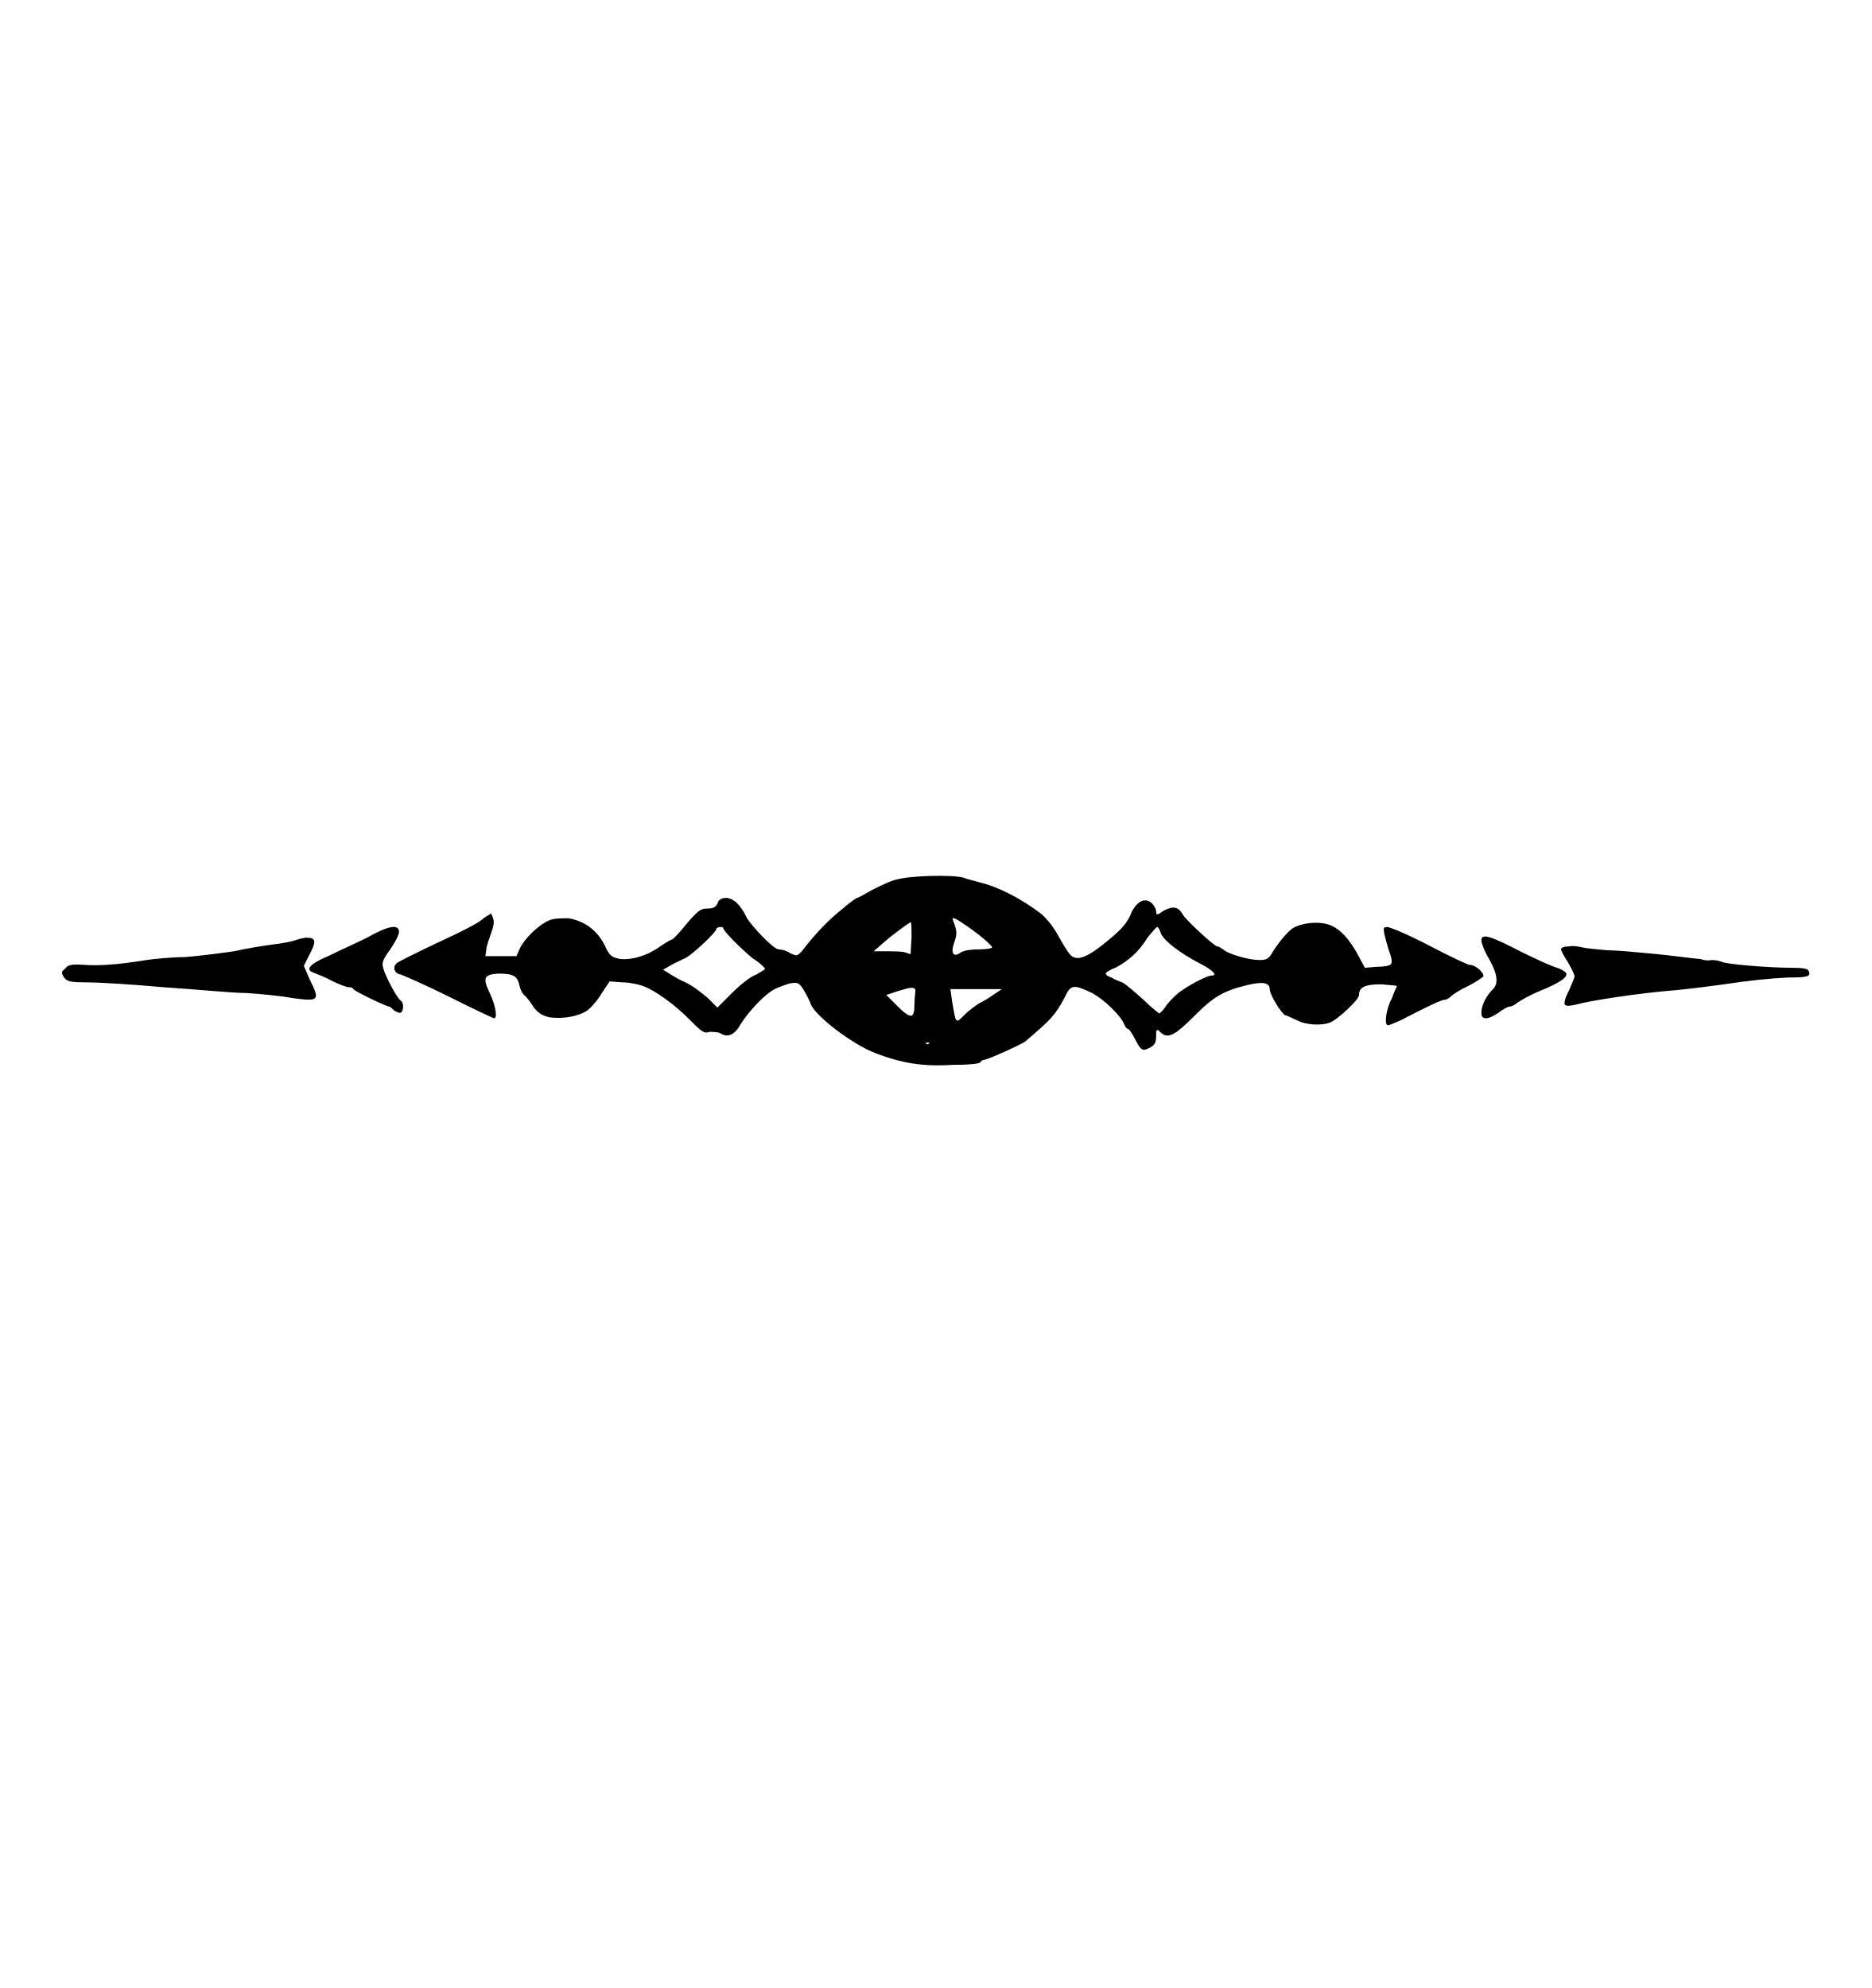
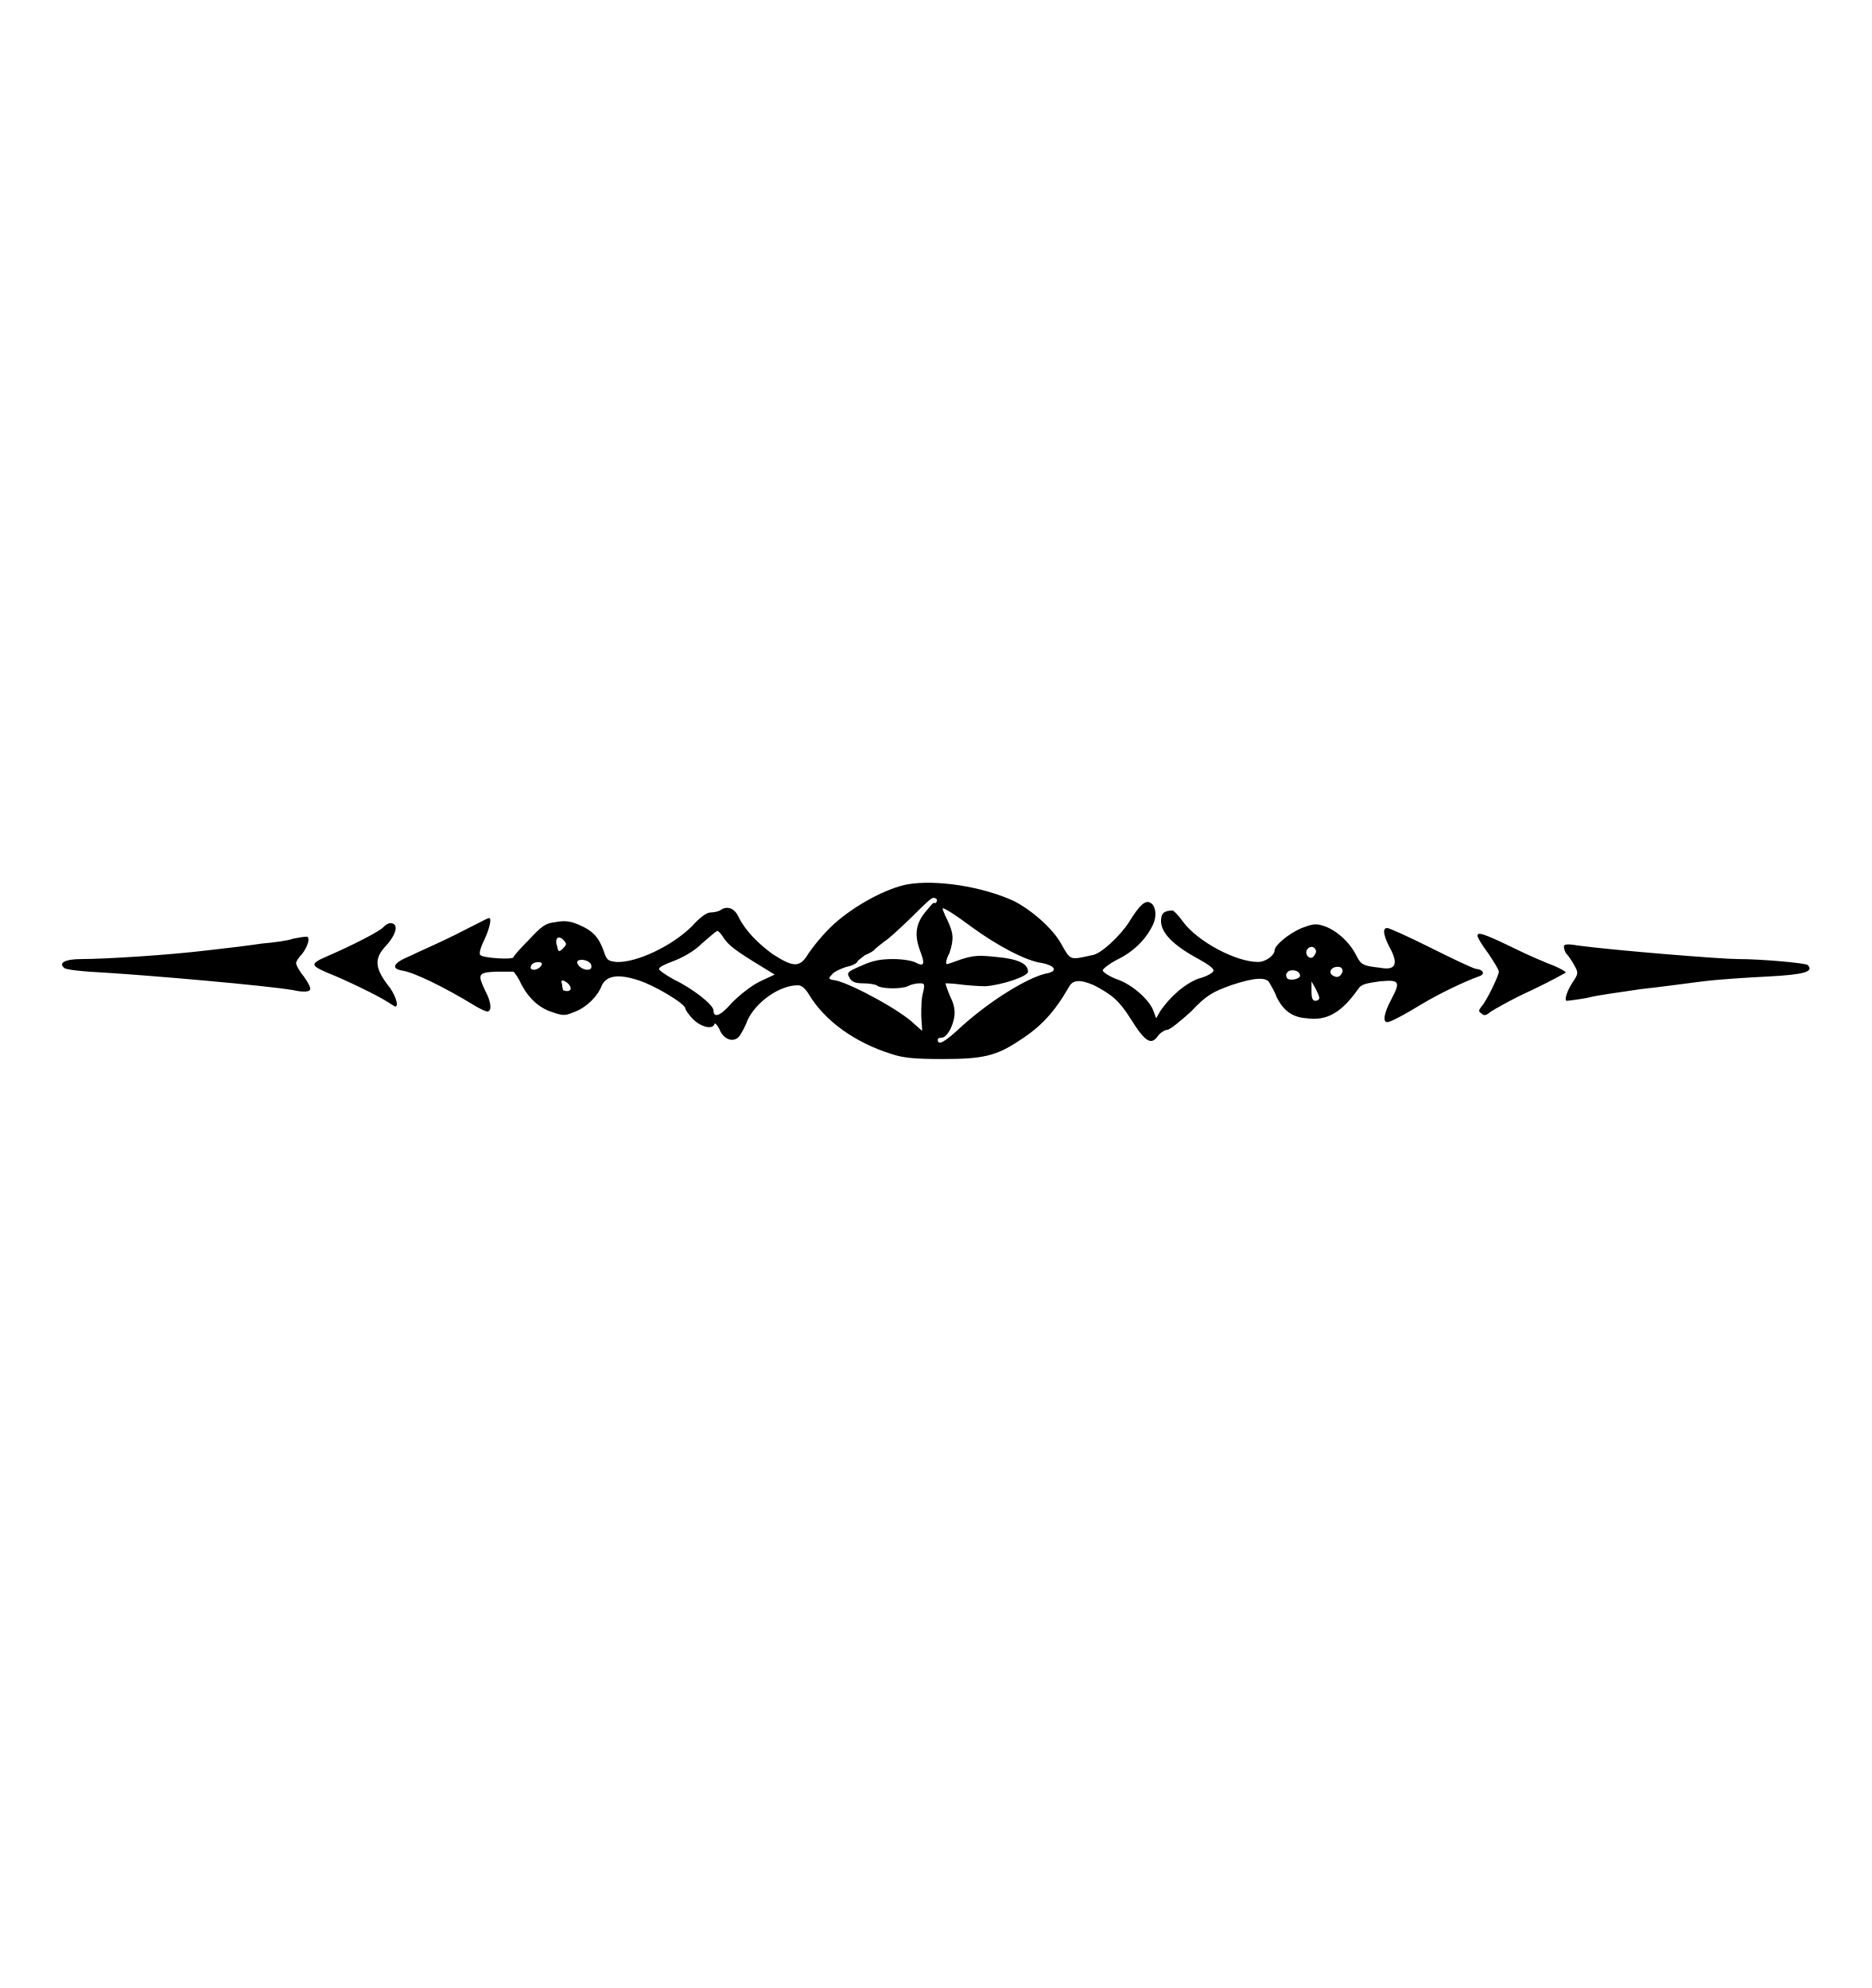
<svg xmlns="http://www.w3.org/2000/svg" viewBox="0 -1900 1928 2048" role="img" aria-label="Four spoke oval with open diamonds and arrows">
-   <path fill="currentColor" transform="scale(1,-1)" d="M924 994C918 993 906 987 898 983C891 979 884 975 883 975C882 975 875 970 867 963C853 952 838 936 826 920C821 915 821 915 814 918C810 921 804 922 802 922C797 922 774 946 769 955C763 968 755 975 748 975C743 975 740 973 739 969C737 965 734 964 728 964C722 964 719 962 707 948C700 939 693 932 692 932C691 932 686 929 680 925C666 915 651 911 639 912C630 914 628 915 623 926C615 942 602 951 586 954C577 954 571 954 566 952C556 948 542 935 536 924L532 915H500L501 922C501 925 504 933 506 939C509 947 509 951 508 954L506 959L498 954C495 950 473 939 451 929C430 919 410 909 409 908C404 904 406 897 413 896C416 895 439 885 463 873C487 861 508 851 509 851C513 851 510 866 504 878C497 893 499 896 513 897C528 897 533 895 535 885C536 881 538 876 541 874C543 872 547 867 550 862C555 856 558 854 566 852C580 850 596 853 605 859C609 862 616 870 620 877L628 889L641 888C648 888 658 886 663 884C676 879 695 865 710 850C723 837 725 835 731 837C735 837 740 837 743 835C750 831 757 834 763 845C772 859 788 876 798 881C802 883 810 886 814 887C822 888 823 888 828 880C831 875 834 869 835 866C839 854 878 824 902 815C928 805 950 801 981 803C997 803 1010 804 1010 806C1011 807 1012 808 1013 808C1017 808 1052 824 1056 827C1083 850 1087 854 1097 873C1103 886 1106 886 1125 877C1138 870 1155 853 1158 845C1159 842 1161 840 1162 840C1163 840 1166 836 1169 830C1175 818 1177 817 1183 820C1190 823 1191 826 1191 834C1191 840 1192 840 1195 837C1203 829 1210 833 1232 855C1250 873 1260 879 1284 885C1300 889 1308 888 1308 881C1308 875 1320 856 1324 854C1326 854 1331 851 1336 849C1345 844 1362 843 1371 847C1378 850 1400 870 1400 875C1400 883 1406 886 1423 886C1432 885 1439 885 1439 884C1439 884 1436 878 1434 872C1428 861 1426 846 1429 844C1430 843 1436 846 1443 849C1474 865 1485 870 1488 870C1489 870 1492 871 1494 873C1496 875 1503 880 1512 884C1520 888 1527 893 1528 894C1529 898 1520 906 1514 906C1512 906 1493 915 1472 926C1451 937 1432 945 1429 945C1425 945 1425 944 1426 938C1427 934 1429 926 1431 920C1434 913 1434 908 1433 907C1432 905 1425 904 1418 904L1406 903L1399 916C1390 933 1379 945 1367 948C1356 951 1341 949 1332 944C1326 940 1316 928 1309 916C1306 912 1304 911 1297 911C1287 911 1265 917 1260 922C1258 923 1256 925 1254 925C1251 925 1223 951 1219 957C1214 966 1209 967 1199 962C1192 957 1191 957 1191 961C1191 963 1189 967 1187 969C1180 976 1172 972 1166 961C1161 948 1155 942 1135 926C1117 912 1108 910 1102 917C1100 919 1094 929 1089 938C1084 947 1076 956 1072 959C1051 975 1028 986 1013 990C1006 992 997 994 992 996C980 999 938 998 924 994ZM993 948C1007 939 1022 926 1022 924C1022 923 1016 922 1009 922C1000 922 994 921 990 919C982 913 979 918 983 929C986 938 986 941 982 951C980 956 983 955 993 948ZM939 934 938 917 932 919C928 920 919 920 912 920H900L908 927C919 937 936 949 938 950C939 950 939 943 939 934ZM745 944C745 941 762 924 775 913C783 908 788 903 788 902C788 901 784 899 779 896C773 894 762 885 754 877L739 862L729 872C723 877 713 885 706 888C699 891 691 896 688 898L683 901L690 905C695 908 702 911 706 913C714 917 738 940 738 943C738 944 740 945 742 945C743 945 745 945 745 944ZM1196 938C1200 930 1216 918 1235 908C1249 901 1255 895 1248 895C1244 895 1228 887 1218 880C1213 877 1206 870 1202 865C1199 860 1195 856 1194 856C1194 856 1186 862 1178 870C1169 878 1160 886 1156 888C1153 889 1148 891 1145 893C1141 894 1139 896 1139 897C1139 898 1143 901 1149 903C1162 910 1173 919 1182 934C1187 940 1191 945 1192 945C1193 945 1195 942 1196 938ZM943 879C943 878 942 872 942 865C942 850 938 850 924 864L913 875L925 879C938 883 943 884 943 879ZM1023 875C1019 872 1012 868 1008 866C1005 864 998 859 994 855C984 845 985 845 981 867L979 881H1032L1023 875ZM957 825C956 824 955 824 954 825C953 826 954 826 956 826C957 826 958 826 957 825ZM378 934C366 928 348 920 338 915C319 907 314 901 323 898C325 897 334 894 341 890C349 886 357 883 359 883C361 883 363 883 364 881C365 879 398 863 401 863C402 863 404 861 406 859C409 857 412 856 413 857C416 859 416 867 413 869C410 870 397 894 395 902C393 908 394 911 402 922C407 929 411 937 411 940C411 948 401 947 378 934ZM1526 931C1526 929 1529 920 1534 912C1543 896 1544 886 1537 880C1531 874 1526 864 1526 857C1526 853 1527 851 1531 851C1534 851 1540 854 1544 857C1548 860 1553 863 1555 863C1557 863 1561 865 1563 867C1566 869 1576 875 1586 879C1608 888 1616 894 1613 898C1611 900 1607 902 1604 903C1600 904 1584 911 1568 919C1535 936 1526 939 1526 931ZM303 931C300 930 290 928 281 927C273 926 254 923 241 920C227 918 204 915 190 914C176 914 158 912 151 911C120 906 102 905 87 906C73 907 70 906 67 902C63 899 63 898 66 893C69 889 72 888 90 888C100 888 136 886 168 883C200 881 239 877 254 877C269 876 290 874 300 872C329 868 330 869 319 891L313 905L318 915C326 930 326 934 316 934C312 934 306 932 303 931ZM1616 925C1612 925 1608 924 1608 922C1608 921 1611 915 1615 909C1619 902 1622 896 1622 894C1622 893 1619 886 1616 879C1612 872 1611 866 1612 865C1614 863 1618 864 1623 865C1637 869 1688 877 1727 880C1747 882 1769 885 1776 886C1803 890 1822 892 1842 893C1862 893 1866 894 1863 900C1862 902 1858 903 1846 903C1820 903 1777 907 1774 909C1772 910 1767 911 1763 911C1759 910 1754 911 1752 912C1751 912 1742 913 1734 914C1726 915 1709 917 1697 918C1686 919 1667 921 1656 921C1646 922 1634 923 1630 924C1626 925 1620 926 1616 925Z" />
+   <path fill="currentColor" transform="scale(1,-1)" d="M935 989C913 985 880 967 859 948C848 938 837 924 833 918C824 903 818 903 796 917C781 928 768 941 761 955C757 964 750 967 743 963C741 961 735 960 732 960C728 960 721 955 713 946C692 925 655 908 635 909C626 910 625 911 622 920C617 934 611 941 597 947C588 951 582 952 572 950C562 949 558 946 545 932C536 923 529 915 529 914C529 911 498 913 495 916C493 917 495 924 499 932C505 945 507 956 503 954C502 954 487 946 469 937C451 928 430 919 422 915C405 908 402 902 415 900C427 898 458 883 489 864C494 861 500 858 502 858C507 858 506 868 500 879C492 896 492 898 510 899C518 899 527 899 529 899C530 898 534 893 537 886C545 871 556 861 570 857C581 853 583 854 593 858C605 863 616 874 620 885C625 895 637 897 658 890C674 885 706 866 706 861C706 860 709 855 714 850C722 842 734 839 736 845C736 847 739 844 741 840C745 829 756 825 762 833C764 836 768 843 770 849C779 868 803 885 822 885C826 885 830 881 833 876C849 849 880 826 919 814C931 810 943 809 971 809C1012 809 1026 812 1050 828C1072 842 1086 857 1101 883C1105 891 1113 891 1127 885C1146 875 1153 869 1165 850C1180 826 1186 823 1193 833C1195 836 1200 839 1202 839C1205 839 1216 848 1227 858C1243 875 1249 878 1268 885C1292 893 1305 894 1308 887C1309 885 1313 879 1315 873C1322 859 1331 852 1346 851C1367 848 1382 857 1399 881C1402 886 1407 887 1421 889C1442 891 1443 889 1433 870C1426 857 1424 847 1429 847C1432 847 1444 853 1467 867C1484 877 1509 889 1523 894C1530 896 1529 901 1520 902C1516 903 1495 913 1473 924C1451 935 1431 944 1429 944C1424 944 1425 937 1431 925C1441 907 1438 900 1422 903C1404 905 1402 906 1397 916C1390 930 1376 942 1364 946C1355 949 1352 948 1341 944C1327 938 1313 926 1313 921C1313 916 1304 909 1296 909C1273 909 1234 930 1219 950C1214 957 1209 962 1208 962C1199 962 1196 959 1196 951C1196 939 1209 926 1233 913C1244 907 1251 902 1250 900C1250 898 1243 894 1235 892C1221 887 1205 873 1195 858L1191 851L1188 859C1184 870 1166 886 1151 891C1143 894 1137 898 1136 900C1135 901 1142 907 1152 912C1168 920 1180 932 1187 946C1192 955 1191 967 1185 970C1180 973 1174 968 1163 950C1154 936 1134 917 1125 916C1102 911 1103 910 1093 928C1084 944 1062 963 1044 972C1011 987 964 994 935 989ZM965 972C965 970 963 969 962 970C961 970 957 965 952 959C943 947 942 936 948 920C953 907 952 904 944 908C941 910 931 912 920 912C906 912 898 910 887 905C873 899 872 898 875 893C877 889 880 887 889 887C895 887 901 886 903 885C907 881 929 881 935 884C939 886 944 887 947 887C952 887 953 887 951 878C949 872 949 861 949 853L950 838L942 845C928 859 878 886 861 890C853 891 853 892 857 896C859 899 866 902 872 904C878 905 883 908 883 909C883 910 887 913 891 916C896 918 901 921 901 922C902 923 908 928 915 933C921 938 934 950 943 959C952 968 960 976 962 975C964 975 966 973 965 972ZM1001 945C1027 926 1057 910 1073 908C1088 905 1090 899 1077 897C1057 892 1020 869 991 843C974 827 966 822 966 829C966 830 967 831 970 831C975 831 981 841 983 852C984 859 983 865 979 873C976 880 974 886 974 887C974 887 980 887 988 886C995 885 1008 884 1015 884C1031 885 1059 894 1059 899C1059 907 1049 912 1028 914C1009 916 1004 916 991 912C982 909 975 906 975 907C974 907 975 913 978 918C983 933 982 939 976 952C973 958 971 963 971 964C971 966 985 957 1001 945ZM746 933C751 926 757 921 785 904L798 896L783 889C773 884 762 875 754 867C742 853 735 851 735 859C735 865 713 882 694 891C685 896 678 901 679 902C679 904 686 907 694 910C704 914 715 920 723 928C731 935 738 941 739 941C740 941 743 938 746 933ZM580 923C576 919 575 919 574 925C571 933 575 937 580 932C584 928 584 927 580 923ZM1355 922C1356 921 1356 918 1354 916C1351 910 1344 915 1346 921C1348 925 1353 926 1355 922ZM609 906C610 902 608 901 605 901C599 901 593 907 595 910C599 913 608 910 609 906ZM558 906C557 904 555 902 551 901C547 901 546 902 547 905C549 910 560 910 558 906ZM1383 899C1381 894 1378 892 1373 895C1368 898 1371 904 1378 904C1382 904 1383 902 1383 899ZM1339 896C1341 892 1330 889 1326 892C1325 894 1324 896 1326 898C1328 902 1338 901 1339 896ZM585 887C589 883 589 879 584 879C582 879 580 880 580 880C580 881 579 883 579 886C577 891 580 891 585 887ZM1359 872C1359 870 1357 869 1355 869C1352 869 1351 872 1351 879V889L1355 882C1357 878 1359 874 1359 872ZM395 945C392 941 363 926 335 914C328 911 323 908 324 906C324 904 330 901 337 898C355 891 390 874 399 868C402 866 407 863 407 863C411 863 408 873 402 882C386 902 385 912 397 925C409 938 411 949 402 949C400 949 397 947 395 945ZM1522 936C1522 934 1527 926 1533 918C1539 909 1544 901 1544 899C1544 895 1531 868 1526 863C1523 859 1523 858 1526 856C1529 853 1531 854 1536 858C1539 860 1558 871 1578 880C1597 889 1613 898 1613 898C1613 899 1608 902 1601 905C1593 908 1574 916 1558 924C1527 939 1522 940 1522 936ZM302 933C297 931 282 929 270 928C257 926 232 923 214 921C173 916 108 912 84 912C67 912 60 908 66 903C67 901 87 899 108 898C156 895 272 885 302 880C310 878 318 878 319 880C321 881 318 887 313 894C308 900 305 906 305 908C305 909 307 913 311 917C318 926 320 936 315 935C313 935 307 934 302 933ZM1611 925C1611 923 1612 919 1614 917C1616 915 1620 909 1622 905C1626 898 1626 897 1620 888C1614 879 1611 869 1614 869C1615 869 1624 870 1635 872C1646 875 1671 878 1690 881C1709 883 1738 887 1754 889C1770 891 1800 893 1821 894C1859 896 1869 899 1862 906C1858 908 1815 912 1790 912C1773 912 1662 921 1625 926C1614 928 1611 927 1611 925Z" />
</svg>
